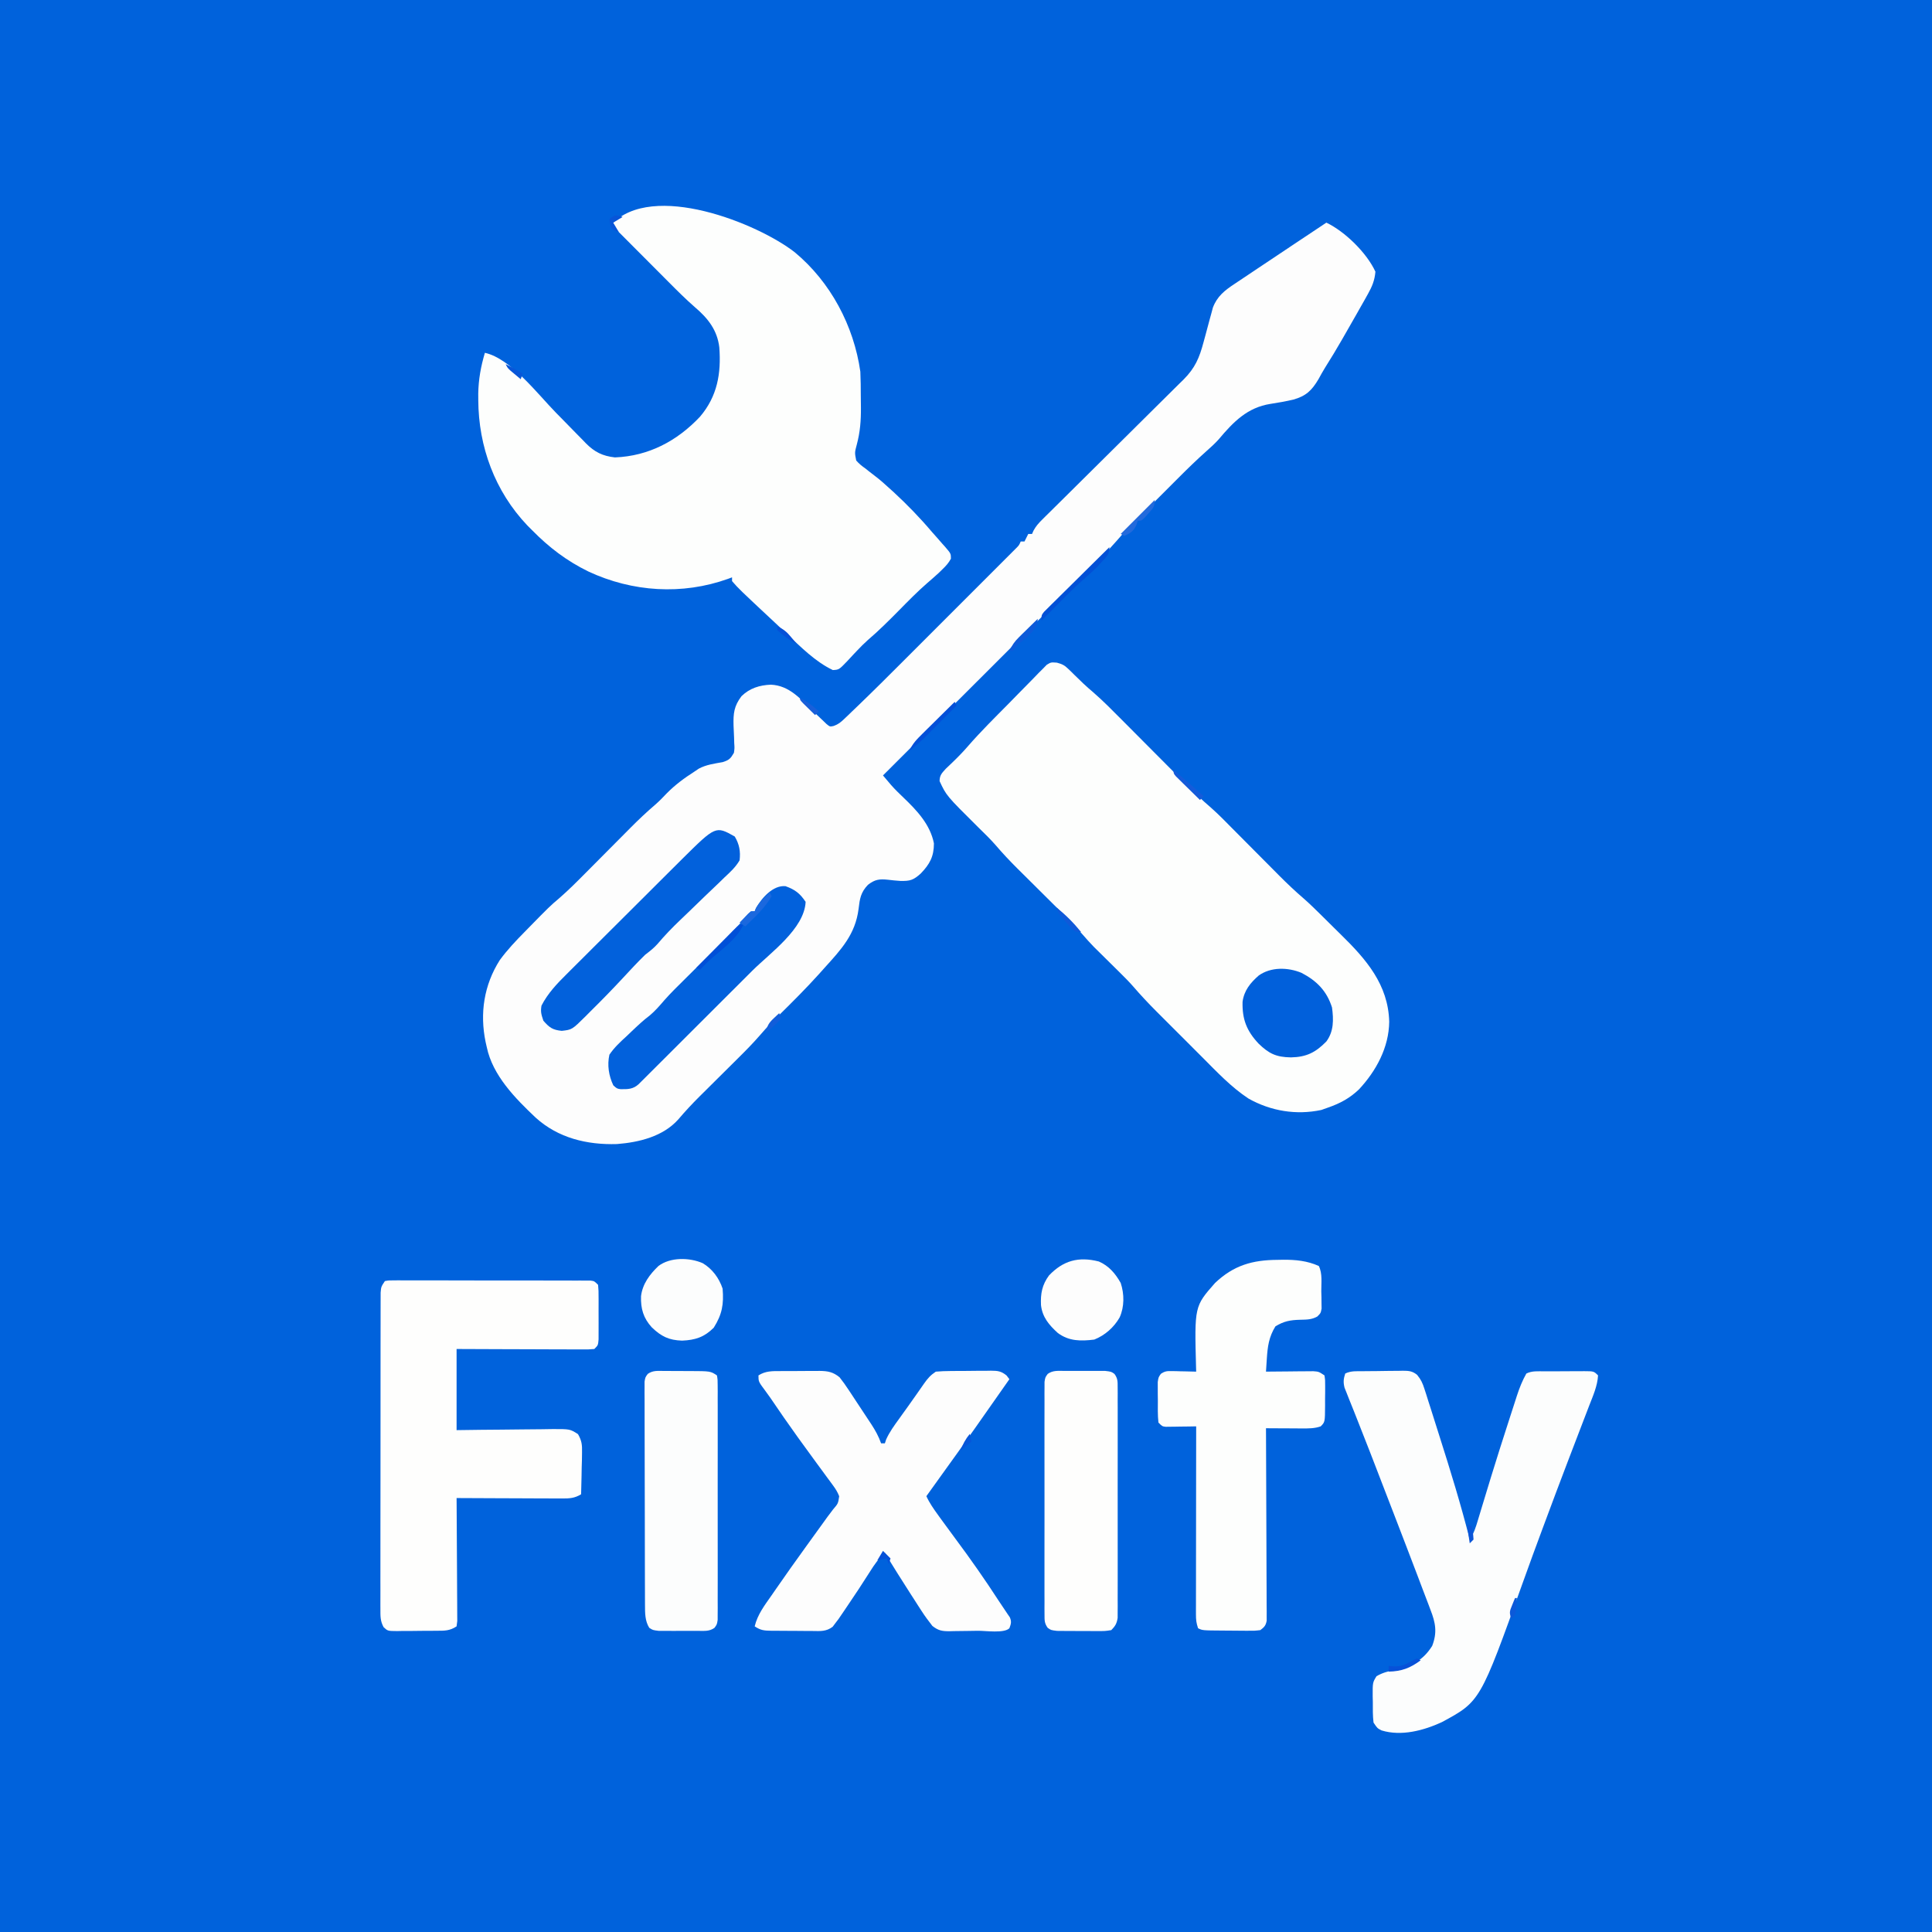
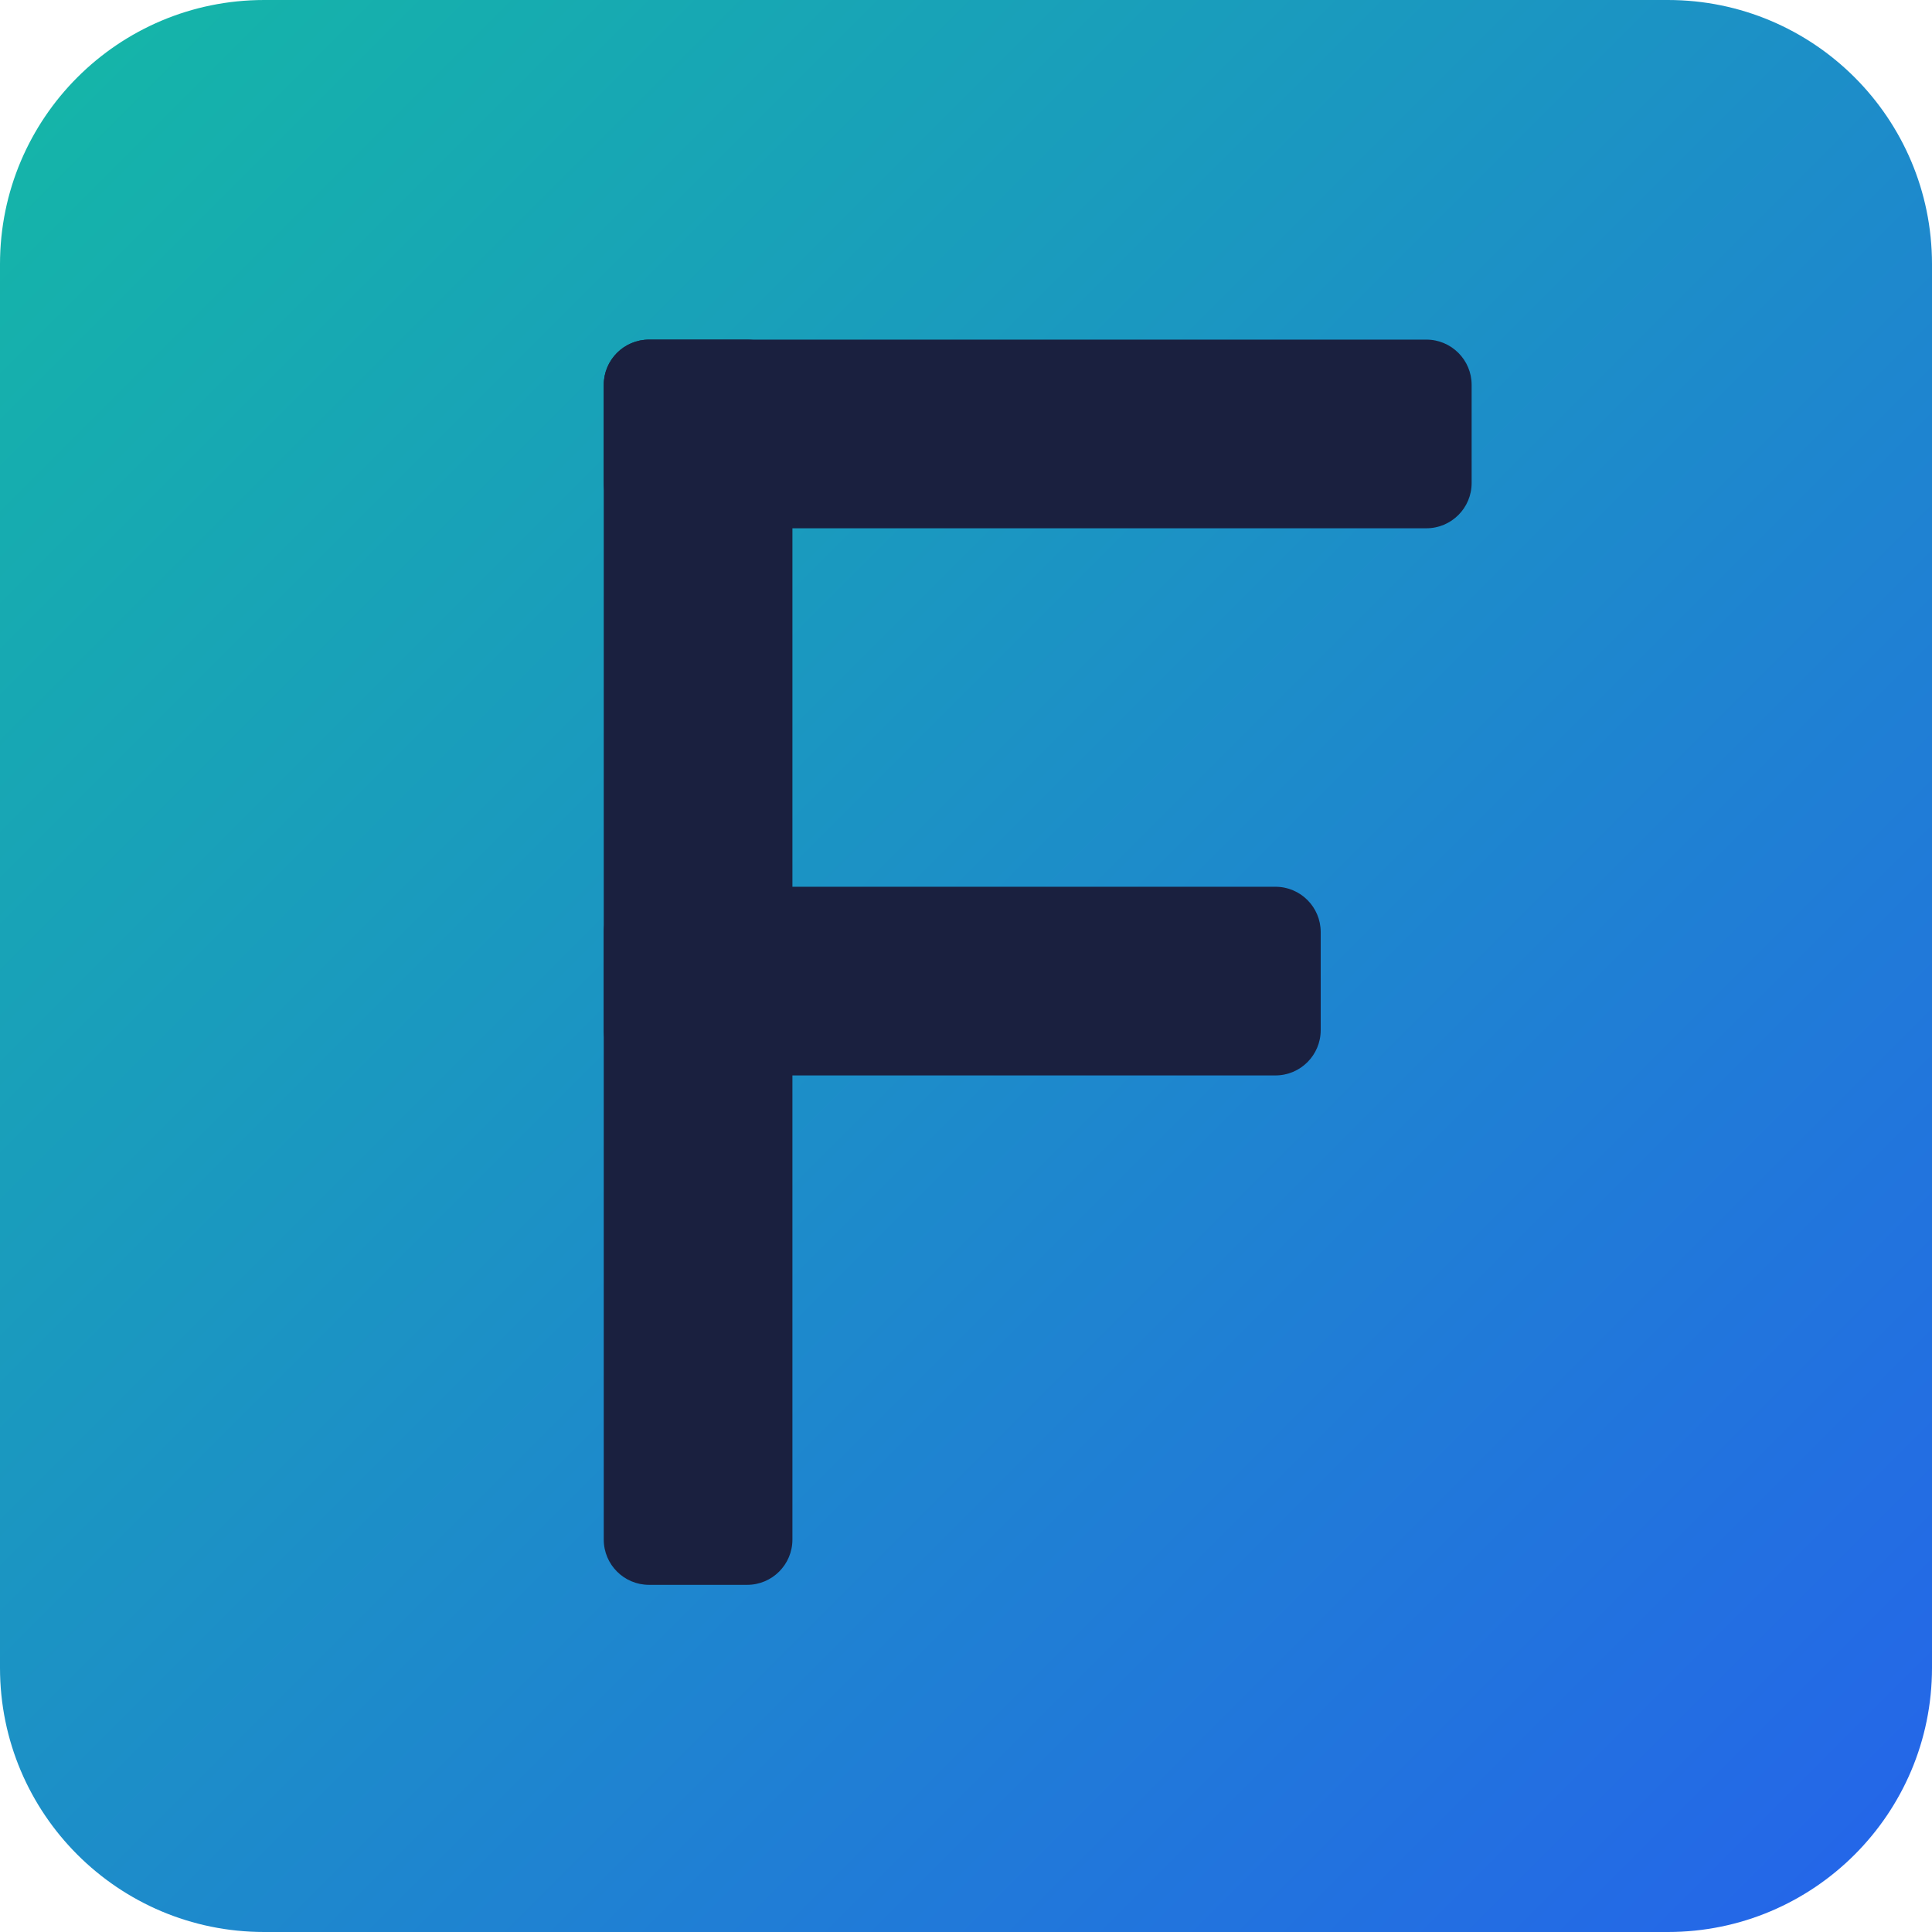
- <svg xmlns="http://www.w3.org/2000/svg" version="1.1" width="1024" height="1024">
-   <path d="M0 0 C337.92 0 675.84 0 1024 0 C1024 337.92 1024 675.84 1024 1024 C686.08 1024 348.16 1024 0 1024 C0 686.08 0 348.16 0 0 Z " fill="#0062DC" transform="translate(0,0)" />
-   <path d="M0 0 C9.852 4.7 21.421 16.027 26 26 C25.607 30.559 24.272 33.825 22.043 37.789 C21.125 39.434 21.125 39.434 20.188 41.113 C19.522 42.284 18.855 43.455 18.188 44.625 C17.504 45.836 16.821 47.047 16.138 48.258 C14.108 51.848 12.056 55.425 10 59 C9.147 60.488 9.147 60.488 8.277 62.006 C5.384 67.028 2.41 71.982 -0.691 76.878 C-1.918 78.868 -3.04 80.889 -4.156 82.941 C-7.693 88.937 -10.78 91.906 -17.492 93.793 C-21.519 94.736 -25.55 95.444 -29.637 96.07 C-41.911 97.989 -49.296 105.617 -57.064 114.861 C-59.132 117.146 -61.325 119.145 -63.64 121.179 C-68.68 125.673 -73.494 130.349 -78.262 135.129 C-79.097 135.963 -79.932 136.797 -80.792 137.656 C-82.54 139.403 -84.287 141.152 -86.032 142.902 C-88.688 145.563 -91.349 148.218 -94.01 150.873 C-95.719 152.583 -97.428 154.293 -99.137 156.004 C-99.922 156.787 -100.708 157.571 -101.517 158.378 C-102.265 159.129 -103.013 159.881 -103.784 160.655 C-104.431 161.302 -105.078 161.95 -105.745 162.618 C-107.572 164.548 -109.299 166.508 -111.025 168.526 C-116.014 174.257 -121.432 179.564 -126.81 184.924 C-127.994 186.107 -129.177 187.29 -130.36 188.474 C-133.552 191.666 -136.746 194.855 -139.941 198.043 C-143.288 201.383 -146.631 204.726 -149.975 208.068 C-156.298 214.388 -162.624 220.706 -168.95 227.022 C-176.156 234.217 -183.36 241.415 -190.563 248.614 C-205.372 263.412 -220.185 278.207 -235 293 C-234.069 294.102 -233.136 295.202 -232.201 296.302 C-231.682 296.914 -231.162 297.527 -230.627 298.159 C-228.581 300.475 -226.387 302.597 -224.154 304.73 C-217.056 311.522 -209.954 319.012 -208 329 C-208 335.977 -210.191 340.003 -215 345 C-218.898 348.474 -220.573 349.035 -225.828 348.906 C-227.972 348.759 -230.094 348.566 -232.226 348.297 C-236.853 347.772 -239.315 348.114 -243 351 C-246.798 355.015 -247.297 358.288 -247.938 363.75 C-249.645 377.242 -257.184 385.276 -266 395 C-266.927 396.039 -267.854 397.078 -268.781 398.117 C-275.659 405.75 -282.92 412.994 -290.239 420.202 C-291.012 420.967 -291.785 421.732 -292.582 422.52 C-293.265 423.191 -293.948 423.862 -294.652 424.554 C-296.602 426.586 -298.445 428.653 -300.284 430.784 C-303.969 435.025 -307.88 438.99 -311.875 442.938 C-312.603 443.662 -313.331 444.386 -314.082 445.133 C-317.161 448.195 -320.246 451.252 -323.33 454.31 C-325.597 456.558 -327.861 458.81 -330.125 461.062 C-330.811 461.74 -331.496 462.417 -332.203 463.115 C-336.149 467.042 -339.891 471.076 -343.499 475.317 C-351.595 484.393 -364.319 487.467 -376.02 488.379 C-391.853 488.861 -407.184 485.186 -419.102 474.359 C-429.86 464.183 -441.885 452.035 -445 437 C-445.2 436.13 -445.4 435.26 -445.605 434.363 C-448.774 419.118 -446.514 404.08 -438.09 390.848 C-434.153 385.483 -429.662 380.725 -425 376 C-424.395 375.381 -423.79 374.762 -423.167 374.125 C-411.696 362.414 -411.696 362.414 -406.348 357.853 C-401.6 353.715 -397.179 349.287 -392.75 344.812 C-391.892 343.951 -391.035 343.09 -390.151 342.202 C-387.432 339.471 -384.715 336.736 -382 334 C-378.42 330.393 -374.836 326.789 -371.25 323.188 C-370.441 322.371 -369.633 321.554 -368.8 320.712 C-364.554 316.449 -360.236 312.35 -355.659 308.443 C-353.517 306.58 -351.573 304.563 -349.625 302.5 C-345.171 297.984 -340.335 294.409 -335 291 C-334.214 290.47 -333.427 289.94 -332.617 289.395 C-328.607 287.258 -324.398 286.749 -319.961 285.941 C-316.502 284.842 -315.8 284.077 -314 281 C-313.653 278.506 -313.653 278.506 -313.848 275.824 C-313.875 274.831 -313.903 273.838 -313.932 272.814 C-314.018 270.741 -314.109 268.668 -314.205 266.596 C-314.378 260.079 -313.967 256.264 -310 251 C-305.634 246.748 -300.431 245.146 -294.43 244.891 C-284.542 245.336 -278.669 252.527 -272 259 C-270.345 260.596 -268.68 262.181 -267 263.75 C-266.319 264.405 -265.639 265.06 -264.938 265.734 C-263.115 267.223 -263.115 267.223 -261.094 266.763 C-258.679 265.883 -257.41 264.835 -255.555 263.062 C-254.899 262.441 -254.243 261.82 -253.567 261.179 C-252.862 260.497 -252.158 259.814 -251.432 259.111 C-250.311 258.039 -250.311 258.039 -249.167 256.946 C-240.359 248.492 -231.72 239.865 -223.094 231.227 C-221.349 229.483 -219.605 227.739 -217.86 225.996 C-214.245 222.382 -210.632 218.767 -207.02 215.15 C-202.384 210.509 -197.744 205.872 -193.102 201.236 C-189.518 197.656 -185.936 194.073 -182.355 190.489 C-180.643 188.776 -178.93 187.064 -177.217 185.353 C-174.841 182.979 -172.468 180.603 -170.096 178.225 C-169.033 177.166 -169.033 177.166 -167.949 176.085 C-167.307 175.44 -166.666 174.796 -166.005 174.132 C-165.166 173.292 -165.166 173.292 -164.309 172.435 C-162.894 171.014 -162.894 171.014 -162 169 C-161.34 169 -160.68 169 -160 169 C-159.34 167.68 -158.68 166.36 -158 165 C-157.34 165 -156.68 165 -156 165 C-155.74 164.415 -155.481 163.829 -155.213 163.226 C-153.913 160.84 -152.52 159.285 -150.591 157.377 C-149.886 156.675 -149.18 155.973 -148.454 155.249 C-147.68 154.489 -146.907 153.729 -146.11 152.946 C-145.295 152.137 -144.48 151.329 -143.641 150.496 C-141.87 148.74 -140.098 146.986 -138.324 145.235 C-135.516 142.461 -132.714 139.681 -129.915 136.898 C-121.956 128.987 -113.985 121.088 -106.005 113.197 C-101.124 108.371 -96.255 103.534 -91.39 98.692 C-89.535 96.849 -87.676 95.01 -85.813 93.174 C-83.206 90.606 -80.612 88.026 -78.02 85.442 C-77.248 84.688 -76.477 83.934 -75.682 83.157 C-69.597 77.05 -67.317 71.705 -65.098 63.367 C-64.764 62.149 -64.431 60.931 -64.088 59.676 C-63.403 57.136 -62.723 54.594 -62.049 52.051 C-61.714 50.835 -61.38 49.62 -61.035 48.367 C-60.592 46.714 -60.592 46.714 -60.141 45.027 C-57.888 39.05 -53.867 35.902 -48.672 32.48 C-48.054 32.064 -47.435 31.648 -46.799 31.219 C-44.787 29.868 -42.769 28.528 -40.75 27.188 C-39.359 26.256 -37.969 25.324 -36.58 24.392 C-33.068 22.038 -29.55 19.693 -26.03 17.352 C-22.888 15.26 -19.751 13.161 -16.613 11.062 C-11.082 7.365 -5.544 3.679 0 0 Z " fill="#FDFDFD" transform="translate(703,118)" />
-   <path d="M0 0 C18.971 15.742 31.3 38.921 34.777 63.305 C34.987 67.613 35.005 71.919 35.018 76.233 C35.027 78.272 35.058 80.309 35.09 82.348 C35.139 89.175 34.669 95.282 32.906 101.91 C31.758 106.198 31.758 106.198 32.588 110.377 C34.086 112.107 35.585 113.315 37.465 114.617 C38.374 115.345 38.374 115.345 39.302 116.088 C40.529 117.069 41.771 118.032 43.028 118.975 C45.441 120.809 47.666 122.823 49.902 124.867 C50.695 125.579 51.488 126.29 52.305 127.023 C59.561 133.718 66.403 140.767 72.777 148.305 C73.671 149.312 74.566 150.318 75.461 151.324 C76.4 152.401 77.339 153.477 78.277 154.555 C78.736 155.062 79.194 155.57 79.666 156.094 C82.776 159.718 82.776 159.718 82.781 162.426 C81.541 164.748 80.115 166.291 78.215 168.117 C77.574 168.742 76.934 169.368 76.273 170.012 C74.265 171.857 72.226 173.636 70.156 175.41 C64.941 179.952 60.13 184.882 55.277 189.805 C49.879 195.281 44.486 200.644 38.64 205.643 C36.696 207.377 34.902 209.196 33.109 211.086 C32.526 211.7 31.943 212.313 31.342 212.945 C30.153 214.207 28.973 215.479 27.803 216.758 C23.474 221.265 23.474 221.265 20.199 221.453 C10.855 217.022 2.957 208.984 -4.477 201.953 C-6.446 200.094 -8.426 198.246 -10.406 196.398 C-29.556 178.503 -29.556 178.503 -33.223 174.305 C-33.223 173.645 -33.223 172.985 -33.223 172.305 C-33.926 172.57 -34.63 172.836 -35.355 173.109 C-59.678 181.81 -86.066 180.089 -109.387 169.203 C-120.916 163.562 -130.243 156.435 -139.223 147.305 C-140.057 146.469 -140.891 145.634 -141.75 144.773 C-158.929 126.685 -167.618 103.011 -167.723 78.367 C-167.732 76.698 -167.732 76.698 -167.742 74.996 C-167.625 67.41 -166.366 60.574 -164.223 53.305 C-150.529 56.277 -135.965 75.488 -126.438 85.172 C-125.542 86.079 -125.542 86.079 -124.629 87.004 C-121.615 90.057 -118.612 93.12 -115.627 96.201 C-114.502 97.345 -113.376 98.489 -112.25 99.633 C-111.746 100.16 -111.243 100.688 -110.724 101.231 C-106.087 105.901 -101.851 108.013 -95.285 108.742 C-77.375 108.039 -62.33 100.024 -50.223 87.184 C-40.982 76.33 -38.936 64.222 -39.975 50.407 C-41.051 41.287 -45.969 35.035 -52.799 29.219 C-57.667 24.981 -62.206 20.447 -66.754 15.871 C-67.63 14.993 -68.507 14.115 -69.41 13.211 C-72.183 10.432 -74.953 7.65 -77.723 4.867 C-79.613 2.971 -81.504 1.077 -83.395 -0.818 C-88.007 -5.441 -92.616 -10.067 -97.223 -14.695 C-75.466 -37.753 -19.662 -15.347 0 0 Z " fill="#FDFEFD" transform="translate(421.2227,133.6953)" />
-   <path d="M0 0 C2.757 0.76 3.992 1.3 5.993 3.26 C6.789 4.02 6.789 4.02 7.602 4.795 C8.136 5.328 8.669 5.86 9.219 6.408 C10.288 7.444 11.359 8.477 12.43 9.51 C12.955 10.021 13.48 10.532 14.021 11.059 C15.741 12.686 17.51 14.219 19.315 15.75 C24.469 20.244 29.262 25.089 34.076 29.94 C35.756 31.633 37.44 33.324 39.125 35.013 C43.305 39.207 47.481 43.406 51.656 47.606 C55.196 51.166 58.738 54.723 62.283 58.278 C63.929 59.931 65.572 61.586 67.215 63.242 C71.97 68.02 76.768 72.675 81.895 77.059 C85.878 80.583 89.572 84.412 93.313 88.19 C94.193 89.073 95.072 89.957 95.979 90.867 C99.241 94.143 102.498 97.424 105.755 100.705 C108.959 103.932 112.167 107.155 115.375 110.377 C116.206 111.216 117.036 112.055 117.892 112.919 C122.113 117.157 126.407 121.218 130.942 125.117 C134.132 127.912 137.144 130.882 140.161 133.862 C140.821 134.514 141.481 135.166 142.161 135.838 C143.545 137.208 144.927 138.579 146.308 139.952 C147.704 141.337 149.105 142.718 150.511 144.094 C163.882 157.185 175.646 170.584 176.157 190.346 C175.99 203.961 169.244 216.417 160.094 226.221 C155.183 230.87 150.197 233.569 143.844 235.783 C142.627 236.217 141.41 236.65 140.157 237.096 C126.845 239.905 113.476 237.695 101.657 231.096 C92.494 225.093 84.848 216.939 77.145 209.217 C75.826 207.9 75.826 207.9 74.48 206.555 C72.638 204.714 70.797 202.871 68.957 201.027 C66.157 198.221 63.351 195.421 60.545 192.621 C58.745 190.82 56.945 189.019 55.145 187.217 C54.316 186.39 53.486 185.562 52.632 184.71 C48.391 180.453 44.322 176.117 40.402 171.564 C38.237 169.09 35.934 166.778 33.594 164.471 C33.132 164.013 32.67 163.555 32.195 163.083 C30.747 161.647 29.296 160.215 27.844 158.783 C25.924 156.891 24.008 154.994 22.094 153.096 C21.254 152.267 20.413 151.438 19.547 150.584 C17.467 148.429 15.502 146.255 13.549 143.989 C9.669 139.516 5.522 135.352 1.313 131.19 C0.121 130.003 0.121 130.003 -1.095 128.793 C-3.613 126.287 -6.134 123.785 -8.656 121.283 C-11.982 117.984 -15.304 114.682 -18.625 111.377 C-19.376 110.634 -20.127 109.891 -20.901 109.126 C-24.961 105.085 -28.844 100.96 -32.561 96.601 C-35.428 93.334 -38.555 90.326 -41.656 87.283 C-58.553 70.512 -58.553 70.512 -62.156 62.783 C-62.118 59.647 -61.014 58.625 -58.898 56.268 C-57.952 55.365 -57.006 54.463 -56.031 53.533 C-52.881 50.514 -49.878 47.507 -47.041 44.191 C-40.331 36.484 -33.051 29.298 -25.868 22.035 C-24.009 20.15 -22.158 18.258 -20.314 16.358 C-17.641 13.607 -14.946 10.879 -12.246 8.155 C-11.424 7.3 -10.602 6.445 -9.755 5.564 C-8.588 4.401 -8.588 4.401 -7.398 3.215 C-6.722 2.526 -6.046 1.837 -5.349 1.128 C-3.156 -0.217 -3.156 -0.217 0 0 Z " fill="#FDFEFD" transform="translate(560.1559,351.2165)" />
-   <path d="M0 0 C1.974 -0.375 1.974 -0.375 4.441 -0.374 C5.842 -0.385 5.842 -0.385 7.271 -0.395 C8.812 -0.384 8.812 -0.384 10.385 -0.372 C11.464 -0.376 12.544 -0.38 13.657 -0.383 C17.24 -0.392 20.823 -0.378 24.406 -0.363 C26.887 -0.363 29.368 -0.363 31.849 -0.365 C37.722 -0.365 43.595 -0.35 49.468 -0.329 C55.486 -0.309 61.504 -0.314 67.522 -0.32 C72.646 -0.323 77.771 -0.316 82.896 -0.307 C85.362 -0.303 87.827 -0.302 90.293 -0.303 C93.734 -0.304 97.174 -0.291 100.615 -0.275 C102.157 -0.278 102.157 -0.278 103.729 -0.282 C104.663 -0.275 105.597 -0.268 106.559 -0.261 C107.78 -0.258 107.78 -0.258 109.026 -0.254 C111 0 111 0 113 2 C113.259 5.133 113.259 5.133 113.266 9.125 C113.268 9.828 113.269 10.53 113.271 11.254 C113.273 12.741 113.269 14.227 113.261 15.713 C113.25 17.991 113.261 20.269 113.273 22.547 C113.272 23.99 113.27 25.432 113.266 26.875 C113.263 28.192 113.261 29.51 113.259 30.867 C113 34 113 34 111 36 C107.988 36.241 107.988 36.241 104.072 36.227 C103.003 36.227 103.003 36.227 101.913 36.228 C99.554 36.227 97.195 36.211 94.836 36.195 C93.202 36.192 91.568 36.189 89.934 36.187 C85.63 36.179 81.327 36.159 77.023 36.137 C71.861 36.113 66.699 36.104 61.537 36.092 C53.691 36.073 45.846 36.035 38 36 C38 50.19 38 64.38 38 79 C42.345 78.942 46.691 78.884 51.168 78.824 C54.639 78.792 58.109 78.765 61.58 78.741 C65.24 78.715 68.9 78.68 72.561 78.623 C76.088 78.568 79.615 78.539 83.143 78.526 C85.14 78.512 87.136 78.473 89.133 78.434 C98.098 78.431 98.098 78.431 102.334 81.104 C104.364 84.633 104.578 86.772 104.488 90.832 C104.472 92.124 104.456 93.417 104.439 94.748 C104.398 96.103 104.355 97.458 104.312 98.812 C104.287 100.187 104.265 101.561 104.244 102.936 C104.185 106.291 104.103 109.645 104 113 C100.55 115.104 97.859 115.243 93.854 115.227 C92.614 115.227 91.373 115.227 90.094 115.227 C88.745 115.216 87.396 115.206 86.047 115.195 C84.663 115.192 83.278 115.189 81.894 115.187 C78.257 115.179 74.621 115.159 70.984 115.137 C67.271 115.117 63.557 115.108 59.844 115.098 C52.562 115.076 45.281 115.042 38 115 C38.007 115.847 38.013 116.695 38.02 117.568 C38.08 125.544 38.126 133.519 38.155 141.495 C38.171 145.595 38.192 149.696 38.226 153.796 C38.259 157.752 38.277 161.707 38.285 165.662 C38.29 167.173 38.301 168.684 38.317 170.195 C38.339 172.307 38.342 174.419 38.341 176.531 C38.347 177.734 38.354 178.938 38.361 180.178 C38.242 181.109 38.123 182.041 38 183 C34.355 185.43 31.593 185.323 27.375 185.336 C26.632 185.343 25.888 185.349 25.123 185.356 C23.552 185.366 21.982 185.371 20.412 185.371 C18.008 185.375 15.607 185.411 13.203 185.449 C11.677 185.455 10.151 185.459 8.625 185.461 C7.906 185.475 7.187 185.49 6.447 185.504 C1.491 185.459 1.491 185.459 -0.69 183.421 C-2.489 180.096 -2.375 177.557 -2.374 173.782 C-2.38 172.689 -2.38 172.689 -2.386 171.575 C-2.396 169.134 -2.384 166.694 -2.372 164.254 C-2.375 162.504 -2.378 160.755 -2.383 159.005 C-2.393 154.254 -2.383 149.502 -2.37 144.75 C-2.359 139.781 -2.363 134.812 -2.365 129.844 C-2.366 121.5 -2.355 113.157 -2.336 104.813 C-2.315 95.16 -2.312 85.507 -2.318 75.853 C-2.323 66.575 -2.318 57.296 -2.307 48.017 C-2.302 44.065 -2.301 40.112 -2.303 36.16 C-2.305 31.508 -2.297 26.857 -2.281 22.206 C-2.277 20.496 -2.276 18.786 -2.279 17.077 C-2.282 14.748 -2.273 12.42 -2.261 10.091 C-2.259 8.787 -2.257 7.482 -2.254 6.138 C-2 3 -2 3 0 0 Z " fill="#FEFEFD" transform="translate(204,679)" />
-   <path d="M0 0 C0.742 -0.008 1.485 -0.016 2.25 -0.024 C3.821 -0.038 5.393 -0.049 6.965 -0.057 C9.367 -0.074 11.767 -0.118 14.168 -0.162 C15.695 -0.172 17.223 -0.181 18.75 -0.188 C19.467 -0.205 20.184 -0.223 20.922 -0.241 C24.156 -0.227 26.057 -0.129 28.606 1.947 C30.659 4.42 31.514 6.323 32.487 9.373 C32.822 10.401 33.156 11.429 33.501 12.488 C34.023 14.157 34.023 14.157 34.555 15.859 C34.927 17.02 35.3 18.181 35.684 19.376 C36.683 22.497 37.67 25.62 38.651 28.746 C39.257 30.673 39.868 32.597 40.48 34.522 C46.248 52.644 51.841 70.796 56.508 89.238 C58.736 85.896 59.743 82.623 60.871 78.82 C61.099 78.067 61.328 77.313 61.563 76.537 C62.059 74.9 62.553 73.263 63.045 71.625 C64.369 67.229 65.711 62.839 67.055 58.449 C67.474 57.08 67.474 57.08 67.901 55.684 C70.76 46.368 73.715 37.084 76.717 27.813 C77.283 26.063 77.847 24.313 78.41 22.563 C79.199 20.108 79.995 17.655 80.793 15.203 C81.024 14.483 81.255 13.763 81.492 13.021 C82.846 8.895 84.363 5.019 86.508 1.238 C89.553 -0.284 92.729 0.075 96.07 0.07 C96.817 0.067 97.564 0.064 98.334 0.06 C99.915 0.055 101.495 0.053 103.075 0.053 C105.498 0.051 107.921 0.033 110.344 0.014 C111.878 0.011 113.411 0.009 114.945 0.008 C115.672 0.001 116.4 -0.007 117.149 -0.014 C122.279 0.009 122.279 0.009 124.508 2.238 C124.182 7.876 121.839 13.041 119.816 18.25 C119.44 19.234 119.063 20.218 118.675 21.232 C117.861 23.355 117.046 25.478 116.228 27.599 C114.042 33.269 111.876 38.945 109.707 44.621 C109.046 46.349 109.046 46.349 108.371 48.111 C104.276 58.82 100.252 69.554 96.258 80.301 C95.935 81.168 95.611 82.036 95.278 82.93 C91.649 92.672 88.068 102.43 84.566 112.219 C62.057 175.028 62.057 175.028 41.758 185.988 C32.109 190.458 20.266 193.609 9.785 190.406 C7.508 189.238 7.508 189.238 5.508 186.238 C5.049 182.608 5.137 178.957 5.133 175.301 C5.108 174.299 5.084 173.296 5.059 172.264 C5.03 165.021 5.03 165.021 7.078 161.668 C10.236 159.81 13.181 159.086 16.758 158.301 C25.73 156.12 31.599 153.54 36.598 145.594 C39.365 138.433 38.356 133.279 35.66 126.398 C35.341 125.544 35.022 124.689 34.694 123.808 C33.628 120.966 32.537 118.134 31.445 115.301 C30.683 113.285 29.922 111.268 29.162 109.251 C27.082 103.748 24.977 98.255 22.865 92.764 C21.474 89.15 20.087 85.535 18.7 81.919 C14.49 70.947 10.266 59.979 6.015 49.022 C5.145 46.779 4.277 44.536 3.41 42.291 C1.169 36.491 -1.1 30.705 -3.411 24.932 C-4.116 23.15 -4.116 23.15 -4.835 21.332 C-5.734 19.063 -6.642 16.797 -7.562 14.535 C-8.162 13.011 -8.162 13.011 -8.774 11.456 C-9.131 10.566 -9.488 9.677 -9.855 8.76 C-10.591 5.847 -10.423 4.081 -9.492 1.238 C-6.468 -0.274 -3.32 0.034 0 0 Z " fill="#FCFDFD" transform="translate(722.4922,726.7617)" />
-   <path d="M0 0 C1.106 -0.006 1.106 -0.006 2.234 -0.013 C3.79 -0.019 5.345 -0.019 6.901 -0.015 C9.274 -0.012 11.645 -0.035 14.018 -0.061 C15.533 -0.063 17.048 -0.064 18.562 -0.062 C19.268 -0.072 19.973 -0.081 20.7 -0.09 C25.134 -0.049 27.901 0.477 31.348 3.301 C33.081 5.504 34.622 7.64 36.141 9.98 C36.573 10.63 37.005 11.28 37.45 11.949 C38.358 13.32 39.261 14.693 40.16 16.07 C41.531 18.169 42.917 20.257 44.307 22.344 C45.19 23.68 46.072 25.018 46.953 26.355 C47.365 26.976 47.776 27.597 48.2 28.237 C50.317 31.492 52.06 34.634 53.348 38.301 C54.008 38.301 54.668 38.301 55.348 38.301 C55.564 37.639 55.781 36.978 56.004 36.297 C57.807 32.277 60.273 28.923 62.848 25.363 C63.379 24.622 63.91 23.881 64.457 23.117 C65.55 21.591 66.645 20.066 67.742 18.543 C69.262 16.42 70.764 14.286 72.258 12.145 C72.931 11.185 72.931 11.185 73.617 10.207 C74.461 9.004 75.301 7.8 76.137 6.592 C78.067 3.86 79.523 2.184 82.348 0.301 C84.986 0.081 87.516 -0.027 90.156 -0.035 C90.919 -0.042 91.683 -0.048 92.469 -0.055 C94.082 -0.065 95.695 -0.07 97.308 -0.07 C99.773 -0.074 102.236 -0.111 104.701 -0.148 C106.27 -0.154 107.838 -0.158 109.406 -0.16 C110.142 -0.175 110.877 -0.189 111.635 -0.204 C115.235 -0.172 117.007 0.024 119.844 2.33 C120.588 3.305 120.588 3.305 121.348 4.301 C109.419 21.367 97.475 38.416 85.258 55.277 C82.604 58.94 79.972 62.617 77.348 66.301 C79.005 69.96 81.252 73.124 83.598 76.363 C84.032 76.969 84.467 77.575 84.915 78.199 C87.455 81.725 90.029 85.224 92.629 88.707 C100.73 99.57 108.474 110.62 115.844 121.994 C116.842 123.525 117.859 125.044 118.894 126.549 C119.362 127.247 119.83 127.945 120.312 128.664 C120.939 129.575 120.939 129.575 121.578 130.505 C122.573 132.826 122.222 133.975 121.348 136.301 C118.545 139.104 108.701 137.623 104.739 137.651 C102.985 137.667 101.231 137.695 99.478 137.733 C96.95 137.788 94.423 137.81 91.895 137.824 C91.114 137.847 90.334 137.87 89.53 137.893 C85.602 137.878 83.652 137.54 80.531 135.084 C78.519 132.52 76.626 129.977 74.859 127.238 C73.928 125.804 73.928 125.804 72.979 124.34 C72.337 123.337 71.696 122.334 71.035 121.301 C70.374 120.277 69.712 119.252 69.031 118.197 C64.371 110.959 59.781 103.68 55.348 96.301 C52.047 99.351 49.777 102.552 47.41 106.363 C43.565 112.463 39.591 118.464 35.535 124.426 C34.984 125.243 34.433 126.06 33.865 126.903 C33.074 128.063 33.074 128.063 32.266 129.246 C31.799 129.932 31.333 130.618 30.852 131.325 C30.107 132.303 30.107 132.303 29.348 133.301 C28.796 134.035 28.244 134.769 27.675 135.525 C24.344 138.066 21.207 137.838 17.188 137.762 C16.401 137.761 15.615 137.76 14.805 137.759 C13.146 137.753 11.488 137.737 9.83 137.712 C7.29 137.676 4.753 137.671 2.213 137.672 C0.6 137.662 -1.012 137.65 -2.625 137.637 C-3.384 137.634 -4.144 137.632 -4.926 137.63 C-8.692 137.562 -10.443 137.44 -13.652 135.301 C-12.124 128.933 -8.342 124.083 -4.652 118.801 C-3.973 117.818 -3.294 116.834 -2.594 115.821 C2.643 108.258 7.952 100.751 13.348 93.301 C14.456 91.766 15.564 90.231 16.672 88.695 C18.902 85.605 21.134 82.517 23.367 79.43 C23.864 78.735 24.361 78.04 24.874 77.325 C25.851 75.982 26.854 74.657 27.88 73.351 C30.569 70.209 30.569 70.209 31.131 66.331 C30.281 64.129 29.265 62.504 27.863 60.605 C27.347 59.899 26.83 59.192 26.298 58.464 C25.737 57.709 25.176 56.954 24.598 56.176 C23.407 54.551 22.217 52.926 21.027 51.301 C20.416 50.471 19.805 49.64 19.175 48.785 C16.339 44.929 13.528 41.054 10.723 37.176 C10.188 36.437 9.653 35.699 9.103 34.938 C4.144 28.065 -0.663 21.092 -5.418 14.077 C-6.282 12.834 -7.169 11.608 -8.074 10.396 C-11.652 5.598 -11.652 5.598 -11.652 2.301 C-7.939 -0.094 -4.273 -0.006 0 0 Z " fill="#FDFDFD" transform="translate(413.6523,726.6992)" />
-   <path d="M0 0 C0.995 -0.021 1.99 -0.041 3.016 -0.062 C9.623 -0.097 15.783 0.501 21.875 3.25 C23.876 7.252 23.148 12.287 23.188 16.688 C23.231 18.282 23.231 18.282 23.275 19.908 C23.284 20.927 23.292 21.946 23.301 22.996 C23.315 23.931 23.33 24.866 23.345 25.83 C22.875 28.25 22.875 28.25 21.051 30.053 C18.011 31.725 15.45 31.661 12 31.75 C6.819 31.884 3.32 32.497 -1.125 35.25 C-4.617 40.91 -5.263 45.947 -5.688 52.5 C-5.833 54.75 -5.979 57 -6.125 59.25 C-4.876 59.234 -4.876 59.234 -3.602 59.218 C-0.511 59.184 2.581 59.159 5.673 59.14 C7.668 59.125 9.663 59.1 11.658 59.074 C13.539 59.065 13.539 59.065 15.457 59.055 C16.614 59.044 17.772 59.034 18.964 59.023 C21.875 59.25 21.875 59.25 24.875 61.25 C25.247 63.74 25.247 63.74 25.238 66.844 C25.237 68.512 25.237 68.512 25.236 70.215 C25.22 71.381 25.204 72.548 25.188 73.75 C25.191 74.917 25.194 76.083 25.197 77.285 C25.142 85.983 25.142 85.983 22.875 88.25 C19.599 89.403 16.464 89.365 13.016 89.348 C11.901 89.344 10.786 89.341 9.637 89.338 C8.478 89.33 7.319 89.321 6.125 89.312 C4.951 89.308 3.776 89.303 2.566 89.299 C-0.331 89.287 -3.228 89.271 -6.125 89.25 C-6.118 90.546 -6.112 91.843 -6.105 93.178 C-6.044 105.377 -5.999 117.575 -5.97 129.774 C-5.954 136.046 -5.933 142.318 -5.899 148.59 C-5.866 154.64 -5.848 160.689 -5.84 166.738 C-5.835 169.05 -5.824 171.361 -5.808 173.672 C-5.786 176.903 -5.783 180.132 -5.784 183.363 C-5.774 184.324 -5.763 185.286 -5.752 186.277 C-5.758 187.596 -5.758 187.596 -5.764 188.941 C-5.761 189.705 -5.759 190.469 -5.756 191.257 C-6.231 193.82 -7.056 194.702 -9.125 196.25 C-12.28 196.606 -12.28 196.606 -16.129 196.578 C-16.808 196.576 -17.487 196.574 -18.187 196.572 C-19.62 196.566 -21.053 196.552 -22.486 196.531 C-24.683 196.5 -26.879 196.49 -29.076 196.484 C-39.797 196.414 -39.797 196.414 -42.125 195.25 C-43.054 192.464 -43.249 190.815 -43.245 187.941 C-43.247 187.062 -43.248 186.183 -43.249 185.277 C-43.246 184.315 -43.242 183.353 -43.239 182.363 C-43.239 181.348 -43.239 180.333 -43.239 179.287 C-43.238 175.927 -43.23 172.567 -43.223 169.207 C-43.221 166.88 -43.219 164.552 -43.218 162.225 C-43.215 156.094 -43.205 149.964 -43.194 143.834 C-43.183 137.58 -43.179 131.326 -43.174 125.072 C-43.163 112.798 -43.146 100.524 -43.125 88.25 C-44.401 88.273 -45.677 88.296 -46.992 88.32 C-48.661 88.339 -50.331 88.357 -52 88.375 C-52.842 88.392 -53.684 88.409 -54.551 88.426 C-55.356 88.432 -56.162 88.439 -56.992 88.445 C-57.736 88.456 -58.479 88.466 -59.246 88.477 C-61.125 88.25 -61.125 88.25 -63.125 86.25 C-63.582 82.29 -63.449 78.296 -63.438 74.312 C-63.454 73.202 -63.47 72.091 -63.486 70.947 C-63.487 69.883 -63.488 68.819 -63.488 67.723 C-63.491 66.746 -63.494 65.769 -63.497 64.762 C-63.125 62.25 -63.125 62.25 -61.853 60.426 C-59.753 58.997 -58.636 58.9 -56.113 58.957 C-55.356 58.967 -54.599 58.976 -53.818 58.986 C-53.033 59.011 -52.247 59.037 -51.438 59.062 C-50.242 59.083 -50.242 59.083 -49.021 59.104 C-47.056 59.139 -45.09 59.193 -43.125 59.25 C-43.146 58.561 -43.167 57.872 -43.188 57.161 C-44.046 24.652 -44.046 24.652 -33.125 12.25 C-23.233 2.862 -13.257 0.067 0 0 Z " fill="#FDFEFD" transform="translate(677.125,667.75)" />
-   <path d="M0 0 C0.699 -0.003 1.398 -0.006 2.118 -0.009 C3.594 -0.011 5.07 -0.005 6.546 0.007 C8.805 0.023 11.062 0.007 13.32 -0.012 C14.755 -0.01 16.19 -0.006 17.625 0 C18.931 0.003 20.237 0.007 21.582 0.01 C24.812 0.398 24.812 0.398 26.491 1.593 C28.285 4.043 28.19 5.644 28.193 8.668 C28.206 10.306 28.206 10.306 28.219 11.977 C28.213 13.176 28.207 14.374 28.201 15.609 C28.206 16.871 28.211 18.133 28.217 19.433 C28.23 22.896 28.225 26.359 28.215 29.822 C28.208 33.445 28.215 37.068 28.22 40.691 C28.225 46.776 28.218 52.862 28.204 58.947 C28.187 65.982 28.193 73.017 28.209 80.052 C28.223 86.092 28.225 92.131 28.217 98.17 C28.212 101.777 28.211 105.384 28.221 108.992 C28.232 113.014 28.217 117.036 28.201 121.058 C28.21 122.853 28.21 122.853 28.219 124.684 C28.211 125.779 28.202 126.874 28.193 128.002 C28.192 128.953 28.191 129.904 28.19 130.884 C27.74 133.88 26.935 135.256 24.812 137.398 C21.582 137.9 21.582 137.9 17.625 137.895 C16.926 137.896 16.227 137.897 15.507 137.899 C14.031 137.897 12.555 137.886 11.079 137.865 C8.82 137.836 6.564 137.844 4.305 137.857 C2.87 137.851 1.435 137.843 0 137.832 C-1.306 137.822 -2.612 137.813 -3.957 137.802 C-7.188 137.398 -7.188 137.398 -8.866 136.205 C-10.666 133.744 -10.565 132.121 -10.568 129.085 C-10.581 127.432 -10.581 127.432 -10.594 125.745 C-10.588 124.536 -10.582 123.326 -10.576 122.08 C-10.581 120.807 -10.586 119.533 -10.592 118.221 C-10.605 114.728 -10.6 111.234 -10.59 107.74 C-10.583 104.086 -10.59 100.432 -10.595 96.778 C-10.6 90.641 -10.593 84.504 -10.579 78.368 C-10.562 71.27 -10.568 64.173 -10.584 57.075 C-10.598 50.984 -10.6 44.893 -10.592 38.802 C-10.587 35.163 -10.586 31.524 -10.596 27.885 C-10.607 23.829 -10.592 19.773 -10.576 15.717 C-10.582 14.507 -10.588 13.298 -10.594 12.052 C-10.586 10.95 -10.577 9.848 -10.568 8.712 C-10.567 7.753 -10.566 6.794 -10.565 5.805 C-10.188 3.398 -10.188 3.398 -8.866 1.591 C-6.086 -0.384 -3.348 0.009 0 0 Z " fill="#FEFEFD" transform="translate(564.1875,726.6016)" />
-   <path d="M0 0 C0.699 -0 1.398 -0.001 2.118 -0.002 C3.594 0.001 5.07 0.011 6.546 0.027 C8.804 0.051 11.062 0.048 13.32 0.041 C24.394 0.084 24.394 0.084 27.812 2.363 C28.19 4.662 28.19 4.662 28.193 7.595 C28.206 9.258 28.206 9.258 28.219 10.956 C28.213 12.178 28.207 13.4 28.201 14.66 C28.206 15.943 28.211 17.226 28.217 18.548 C28.23 22.072 28.225 25.597 28.215 29.122 C28.208 32.807 28.215 36.492 28.22 40.176 C28.225 46.366 28.218 52.556 28.204 58.746 C28.187 65.905 28.193 73.065 28.209 80.224 C28.223 86.366 28.225 92.508 28.217 98.65 C28.212 102.321 28.211 105.991 28.221 109.661 C28.232 113.753 28.217 117.845 28.201 121.937 C28.207 123.158 28.213 124.378 28.219 125.635 C28.211 126.747 28.202 127.859 28.193 129.005 C28.192 129.973 28.191 130.941 28.19 131.938 C27.812 134.363 27.812 134.363 26.485 136.174 C23.755 138.115 21.137 137.753 17.844 137.762 C17.167 137.765 16.49 137.767 15.793 137.77 C14.364 137.772 12.935 137.767 11.506 137.754 C9.32 137.738 7.136 137.754 4.949 137.773 C3.56 137.771 2.171 137.768 0.781 137.762 C-0.483 137.758 -1.747 137.755 -3.049 137.751 C-6.188 137.363 -6.188 137.363 -8.061 136.151 C-10.375 132.479 -10.314 128.231 -10.328 123.999 C-10.334 122.936 -10.339 121.873 -10.345 120.778 C-10.346 119.623 -10.347 118.467 -10.349 117.277 C-10.354 116.052 -10.359 114.827 -10.364 113.565 C-10.376 110.214 -10.383 106.863 -10.388 103.512 C-10.391 101.418 -10.395 99.325 -10.399 97.231 C-10.413 90.679 -10.423 84.127 -10.426 77.575 C-10.431 70.012 -10.448 62.45 -10.477 54.887 C-10.499 49.038 -10.509 43.189 -10.51 37.34 C-10.511 33.848 -10.517 30.355 -10.535 26.862 C-10.555 22.972 -10.55 19.081 -10.544 15.191 C-10.553 14.031 -10.562 12.872 -10.572 11.677 C-10.566 10.62 -10.561 9.563 -10.555 8.474 C-10.556 7.554 -10.558 6.634 -10.559 5.686 C-10.188 3.363 -10.188 3.363 -8.866 1.567 C-6.088 -0.425 -3.355 -0.008 0 0 Z " fill="#FCFDFD" transform="translate(352.1875,726.6367)" />
-   <path d="M0 0 C5.088 1.811 7.707 3.842 10.688 8.312 C10.006 22.634 -8.084 35.357 -17.621 44.852 C-19.397 46.627 -21.173 48.402 -22.949 50.178 C-27.122 54.349 -31.299 58.515 -35.478 62.679 C-39.29 66.478 -43.097 70.282 -46.902 74.088 C-51.032 78.218 -55.165 82.345 -59.299 86.471 C-61.053 88.223 -62.807 89.975 -64.56 91.727 C-66.999 94.164 -69.441 96.597 -71.885 99.03 C-72.611 99.757 -73.338 100.484 -74.087 101.233 C-74.75 101.892 -75.412 102.551 -76.095 103.229 C-76.672 103.804 -77.248 104.379 -77.842 104.971 C-80.769 107.641 -83.515 107.647 -87.406 107.598 C-89.312 107.312 -89.312 107.312 -91.25 105.562 C-93.658 100.462 -94.552 94.839 -93.312 89.312 C-90.734 85.491 -87.523 82.53 -84.125 79.438 C-83.261 78.61 -82.396 77.782 -81.506 76.93 C-78.419 73.996 -75.371 71.105 -71.96 68.55 C-69.04 66.082 -66.704 63.383 -64.223 60.485 C-60.916 56.725 -57.34 53.238 -53.781 49.719 C-52.589 48.532 -52.589 48.532 -51.373 47.322 C-48.007 43.972 -44.635 40.629 -41.264 37.285 C-38.789 34.827 -36.316 32.367 -33.844 29.906 C-33.093 29.163 -32.341 28.42 -31.567 27.655 C-27.408 23.515 -23.479 19.286 -19.739 14.76 C-19.268 14.283 -18.798 13.805 -18.312 13.312 C-17.652 13.312 -16.992 13.312 -16.312 13.312 C-16.078 12.752 -15.843 12.191 -15.602 11.613 C-12.613 6.278 -6.608 -0.604 0 0 Z " fill="#0261DC" transform="translate(416.3125,469.6875)" />
-   <path d="M0 0 C2.428 4.079 3.125 7.9 2.562 12.625 C0.469 16.214 -2.374 18.823 -5.406 21.633 C-6.235 22.443 -7.063 23.253 -7.916 24.088 C-10.565 26.669 -13.249 29.21 -15.938 31.75 C-18.588 34.306 -21.231 36.869 -23.873 39.433 C-25.517 41.023 -27.167 42.606 -28.825 44.181 C-33.112 48.268 -37.15 52.438 -40.967 56.969 C-42.908 59.155 -45.118 60.855 -47.438 62.625 C-51.483 66.55 -55.299 70.676 -59.125 74.812 C-64.768 80.888 -70.526 86.809 -76.438 92.625 C-77.299 93.494 -78.16 94.363 -79.047 95.258 C-86.23 102.37 -86.23 102.37 -91.688 103 C-96.542 102.515 -98.241 101.278 -101.438 97.625 C-102.555 94.272 -102.996 92.947 -102.438 89.625 C-99.139 83.161 -94.195 77.955 -89.074 72.906 C-88.007 71.835 -88.007 71.835 -86.919 70.744 C-84.59 68.412 -82.25 66.09 -79.91 63.77 C-78.276 62.138 -76.642 60.506 -75.009 58.874 C-71.595 55.465 -68.176 52.06 -64.753 48.659 C-60.377 44.312 -56.011 39.956 -51.647 35.597 C-47.467 31.422 -43.282 27.252 -39.098 23.082 C-38.306 22.292 -37.514 21.502 -36.699 20.689 C-34.445 18.442 -32.188 16.199 -29.93 13.956 C-28.944 12.972 -28.944 12.972 -27.938 11.968 C-10.106 -5.701 -10.106 -5.701 0 0 Z " fill="#0261DC" transform="translate(389.4375,443.375)" />
-   <path d="M0 0 C8.05 4.192 13.411 9.563 16.188 18.375 C17.039 24.811 17.168 30.982 13.188 36.375 C7.504 42.185 2.632 44.658 -5.625 44.812 C-13.446 44.674 -17.243 42.829 -22.742 37.508 C-29.063 30.768 -31.481 24.577 -31.227 15.312 C-30.38 9.309 -27.139 5.354 -22.688 1.438 C-16.242 -3.187 -7.213 -2.992 0 0 Z " fill="#0160DB" transform="translate(689.8125,515.625)" />
-   <path d="M0 0 C5.096 3.012 8.708 7.938 10.562 13.5 C11.249 21.796 10.3 27.141 5.875 34.188 C0.869 39.194 -3.871 40.768 -10.938 41.062 C-17.97 40.826 -21.963 38.823 -26.961 34.043 C-31.44 29.137 -32.896 24.094 -32.684 17.508 C-31.879 10.945 -28.071 5.939 -23.438 1.5 C-17.181 -3.231 -7.071 -3.066 0 0 Z " fill="#FCFDFD" transform="translate(372.4375,669.5)" />
-   <path d="M0 0 C5.329 2.33 8.753 6.371 11.582 11.383 C13.511 17.264 13.571 23.963 11.02 29.633 C8.021 34.905 3.231 39.137 -2.418 41.383 C-9.554 42.28 -15.869 42.282 -21.77 37.875 C-26.387 33.695 -29.954 29.504 -30.672 23.129 C-30.961 17.013 -30.082 12.361 -26.418 7.383 C-18.892 -0.475 -10.798 -2.756 0 0 Z " fill="#FDFDFD" transform="translate(582.418,668.6172)" />
-   <path d="M0 0 C0 3.985 -1.335 4.851 -4 7.75 C-4.742 8.57 -5.485 9.39 -6.25 10.234 C-8.347 12.343 -10.438 14.274 -12.688 16.207 C-17.704 20.539 -22.339 25.23 -27 29.938 C-27.87 30.812 -28.74 31.687 -29.637 32.588 C-31.76 34.723 -33.881 36.86 -36 39 C-36 36 -36 36 -34.633 34.273 C-33.994 33.64 -33.354 33.007 -32.695 32.355 C-31.975 31.634 -31.254 30.914 -30.511 30.171 C-29.724 29.399 -28.936 28.627 -28.125 27.832 C-27.326 27.037 -26.527 26.242 -25.704 25.424 C-23.143 22.879 -20.572 20.346 -18 17.812 C-16.265 16.092 -14.531 14.372 -12.797 12.65 C-8.539 8.426 -4.273 4.21 0 0 Z " fill="#0250D6" transform="translate(588,290)" />
-   <path d="M0 0 C-3.184 7.253 -10.28 12.328 -16.168 17.391 C-18.561 19.492 -20.784 21.714 -23 24 C-23.66 23.67 -24.32 23.34 -25 23 C-21.767 19.718 -18.528 16.443 -15.283 13.173 C-14.18 12.06 -13.078 10.944 -11.978 9.827 C-10.399 8.223 -8.813 6.627 -7.227 5.031 C-6.734 4.528 -6.241 4.025 -5.733 3.507 C-2.228 0 -2.228 0 0 0 Z " fill="#004FD8" transform="translate(394,490)" />
-   <path d="M0 0 C0.33 0.66 0.66 1.32 1 2 C-2.634 8.278 -7.813 12.991 -13 18 C-13.99 17.34 -14.98 16.68 -16 16 C-15.048 14.994 -14.088 13.995 -13.125 13 C-12.324 12.165 -12.324 12.165 -11.508 11.312 C-10 10 -10 10 -8 10 C-7.794 9.464 -7.588 8.928 -7.375 8.375 C-5.42 4.998 -2.818 2.695 0 0 Z " fill="#1B68DE" transform="translate(408,473)" />
-   <path d="M0 0 C0.33 0.66 0.66 1.32 1 2 C-8.5 11.5 -8.5 11.5 -10.863 13.859 C-12.481 15.48 -14.087 17.112 -15.688 18.75 C-18.344 21.335 -21.126 23.66 -24 26 C-22.415 22.137 -19.94 19.711 -16.992 16.797 C-16.507 16.314 -16.021 15.832 -15.521 15.334 C-13.977 13.801 -12.426 12.276 -10.875 10.75 C-9.824 9.709 -8.773 8.667 -7.723 7.625 C-5.154 5.078 -2.579 2.537 0 0 Z " fill="#0350D8" transform="translate(506,372)" />
-   <path d="M0 0 C0 3.74 -0.934 4.453 -3.375 7.188 C-4.001 7.903 -4.628 8.618 -5.273 9.355 C-7 11 -7 11 -9 11 C-9.227 11.763 -9.454 12.526 -9.688 13.312 C-11.28 16.573 -12.727 17.527 -16 19 C-16.66 18.67 -17.32 18.34 -18 18 C-12.06 12.06 -6.12 6.12 0 0 Z " fill="#236ADC" transform="translate(612,265)" />
-   <path d="M0 0 C0 4.589 -2.905 6.817 -6 10 C-7.652 11.352 -9.315 12.69 -11 14 C-11.99 15.485 -11.99 15.485 -13 17 C-13.66 17 -14.32 17 -15 17 C-13.679 14.068 -12.254 12.013 -9.961 9.766 C-9.381 9.192 -8.801 8.618 -8.203 8.027 C-7.6 7.441 -6.997 6.854 -6.375 6.25 C-5.764 5.648 -5.153 5.046 -4.523 4.426 C-3.02 2.946 -1.511 1.472 0 0 Z " fill="#0D5AD9" transform="translate(550,328)" />
-   <path d="M0 0 C5.399 4.595 10.713 9.277 16 14 C15.34 14.66 14.68 15.32 14 16 C11.659 13.716 9.328 11.422 7 9.125 C5.998 8.149 5.998 8.149 4.977 7.152 C4.345 6.527 3.713 5.902 3.062 5.258 C2.476 4.682 1.889 4.106 1.285 3.512 C0 2 0 2 0 0 Z " fill="#145BDA" transform="translate(622,408)" />
-   <path d="M0 0 C0.66 0.33 1.32 0.66 2 1 C-3.577 5.118 -8.055 6.823 -15 7 C-15 6.01 -15 5.02 -15 4 C-14.01 4.082 -13.02 4.165 -12 4.25 C-7.919 4.292 -5.169 2.802 -1.699 0.777 C-0.858 0.393 -0.858 0.393 0 0 Z " fill="#0751D8" transform="translate(751,879)" />
-   <path d="M0 0 C4.88 3.942 9.058 8.12 13 13 C10 13 10 13 7.773 10.918 C6.982 10.017 6.19 9.116 5.375 8.188 C4.578 7.294 3.782 6.401 2.961 5.48 C1 3 1 3 0 0 Z " fill="#0F59D9" transform="translate(560,481)" />
-   <path d="M0 0 C0.33 0.99 0.66 1.98 1 3 C-1.578 5.648 -3.916 7.944 -7 10 C-6.424 6.647 -5.407 5.062 -2.938 2.75 C-2.39 2.229 -1.842 1.708 -1.277 1.172 C-0.645 0.592 -0.645 0.592 0 0 Z " fill="#115DDA" transform="translate(413,537)" />
-   <path d="M0 0 C0.598 0.206 1.196 0.412 1.812 0.625 C-0.662 2.11 -0.662 2.11 -3.188 3.625 C-2.197 5.275 -1.208 6.925 -0.188 8.625 C-2.125 7.938 -2.125 7.938 -4.188 6.625 C-4.938 4 -4.938 4 -5.188 1.625 C-2.188 -0.375 -2.188 -0.375 0 0 Z " fill="#0855D8" transform="translate(328.1875,114.375)" />
-   <path d="M0 0 C3.941 1.668 6.789 4.227 10 7 C9.34 7.66 8.68 8.32 8 9 C6.664 7.691 5.331 6.377 4 5.062 C3.257 4.332 2.515 3.601 1.75 2.848 C0 1 0 1 0 0 Z " fill="#195FD9" transform="translate(424,370)" />
-   <path d="M0 0 C3.21 1.382 5.049 2.924 7.25 5.625 C8.031 6.572 8.031 6.572 8.828 7.539 C9.408 8.262 9.408 8.262 10 9 C6.06 7.15 3.217 4.924 0 2 C0 1.34 0 0.68 0 0 Z " fill="#0551D8" transform="translate(412,332)" />
-   <path d="M0 0 C1.32 1.32 2.64 2.64 4 4 C3.67 4.99 3.34 5.98 3 7 C2.67 6.01 2.34 5.02 2 4 C0.35 4.33 -1.3 4.66 -3 5 C-2.01 3.35 -1.02 1.7 0 0 Z " fill="#0651D8" transform="translate(468,822)" />
-   <path d="M0 0 C0.99 0.495 0.99 0.495 2 1 C2.75 4.438 2.75 4.438 3 8 C2.34 8.66 1.68 9.32 1 10 C0 3.375 0 3.375 0 0 Z " fill="#0A55D8" transform="translate(778,808)" />
-   <path d="M0 0 C0.33 0 0.66 0 1 0 C0.886 1.459 0.758 2.917 0.625 4.375 C0.555 5.187 0.486 5.999 0.414 6.836 C0 9 0 9 -2 11 C-3.136 7.591 -2.867 6.997 -1.562 3.812 C-1.131 2.739 -1.131 2.739 -0.691 1.645 C-0.463 1.102 -0.235 0.559 0 0 Z " fill="#0B59D9" transform="translate(803,847)" />
-   <path d="M0 0 C0.33 1.32 0.66 2.64 1 4 C-1.97 6.475 -1.97 6.475 -5 9 C-3.751 5.541 -2.325 2.853 0 0 Z " fill="#0656D9" transform="translate(514,760)" />
-   <path d="M0 0 C3.112 1.498 6.053 3.199 9 5 C8.67 5.99 8.34 6.98 8 8 C6.851 7.046 5.706 6.086 4.562 5.125 C3.924 4.591 3.286 4.058 2.629 3.508 C1 2 1 2 0 0 Z " fill="#0856D8" transform="translate(268,193)" />
+ <svg xmlns="http://www.w3.org/2000/svg" width="512" height="512" viewBox="0 0 512 512" fill="none">
+   <defs>
+     <linearGradient id="buttonGradient" x1="0%" y1="0%" x2="100%" y2="100%">
+       <stop offset="0%" style="stop-color:#14B8A6;stop-opacity:1" />
+       <stop offset="100%" style="stop-color:#2563EB;stop-opacity:1" />
+     </linearGradient>
+   </defs>
+   <rect width="512" height="512" rx="70" ry="70" fill="url(#buttonGradient)" />
+   <rect x="160" y="90" width="50" height="330" rx="12" ry="12" fill="#1A203F" />
+   <rect x="160" y="90" width="230" height="50" rx="12" ry="12" fill="#1A203F" />
+   <rect x="160" y="235" width="190" height="50" rx="12" ry="12" fill="#1A203F" />
</svg>
